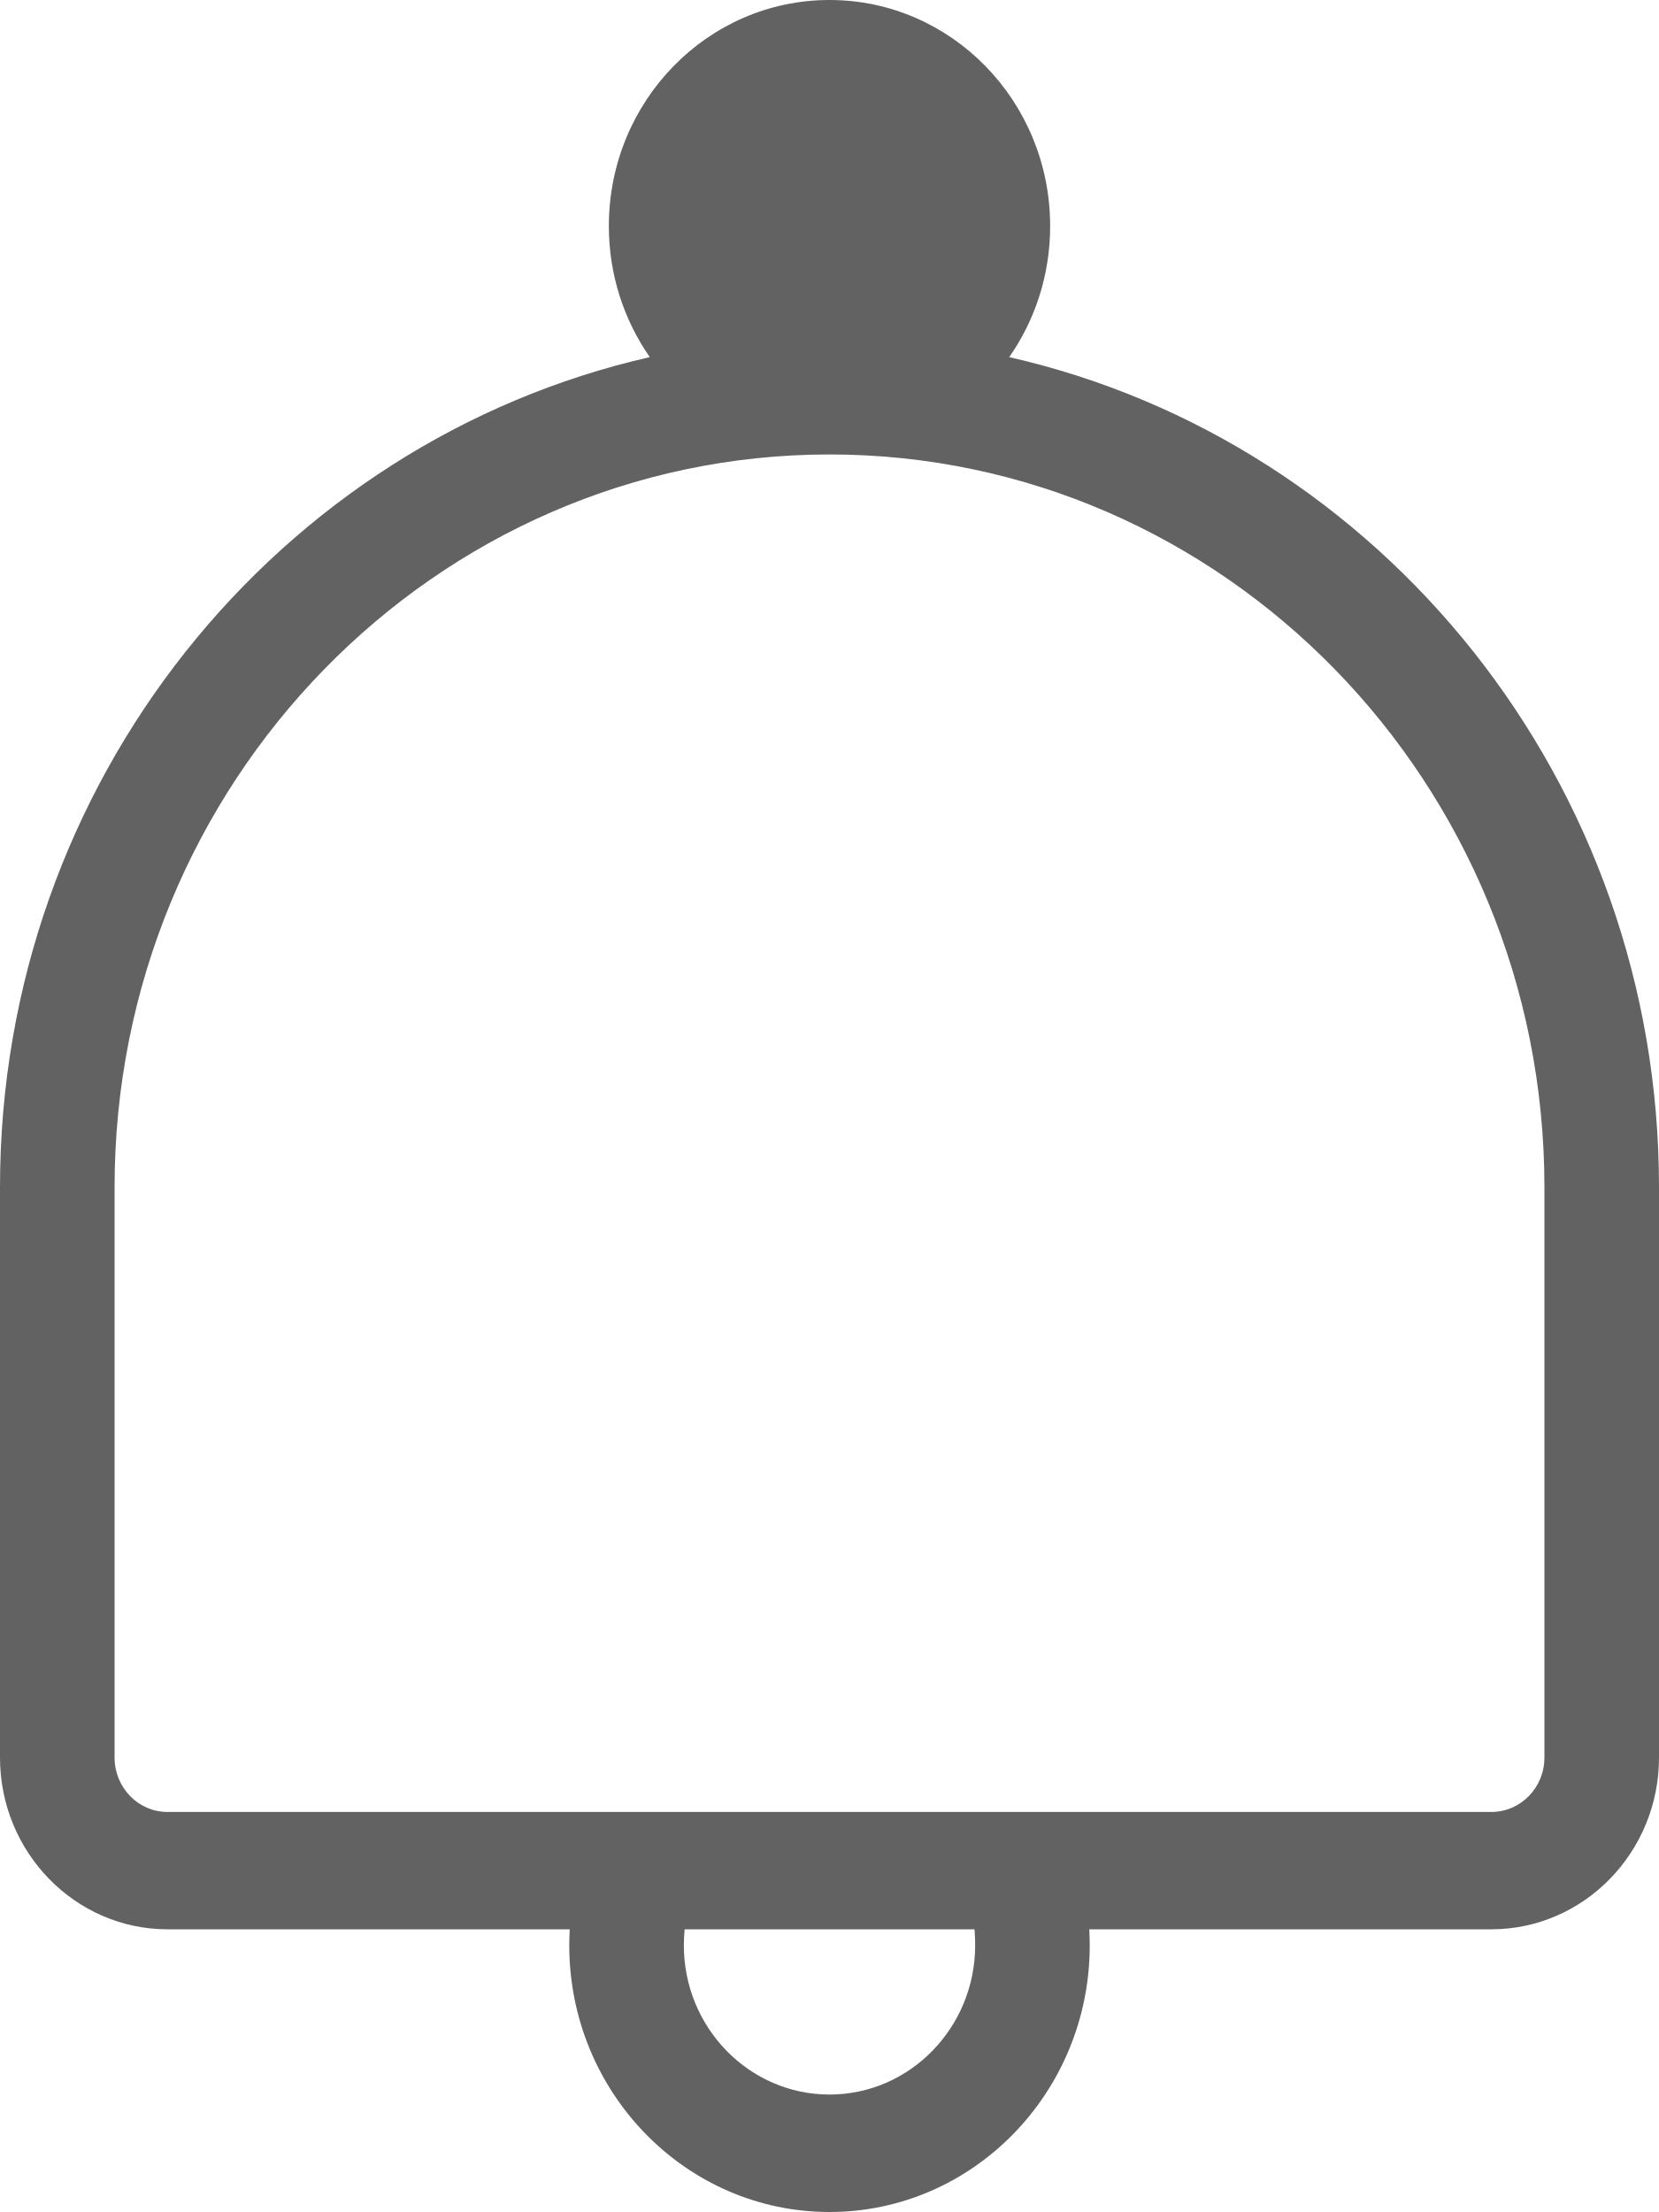
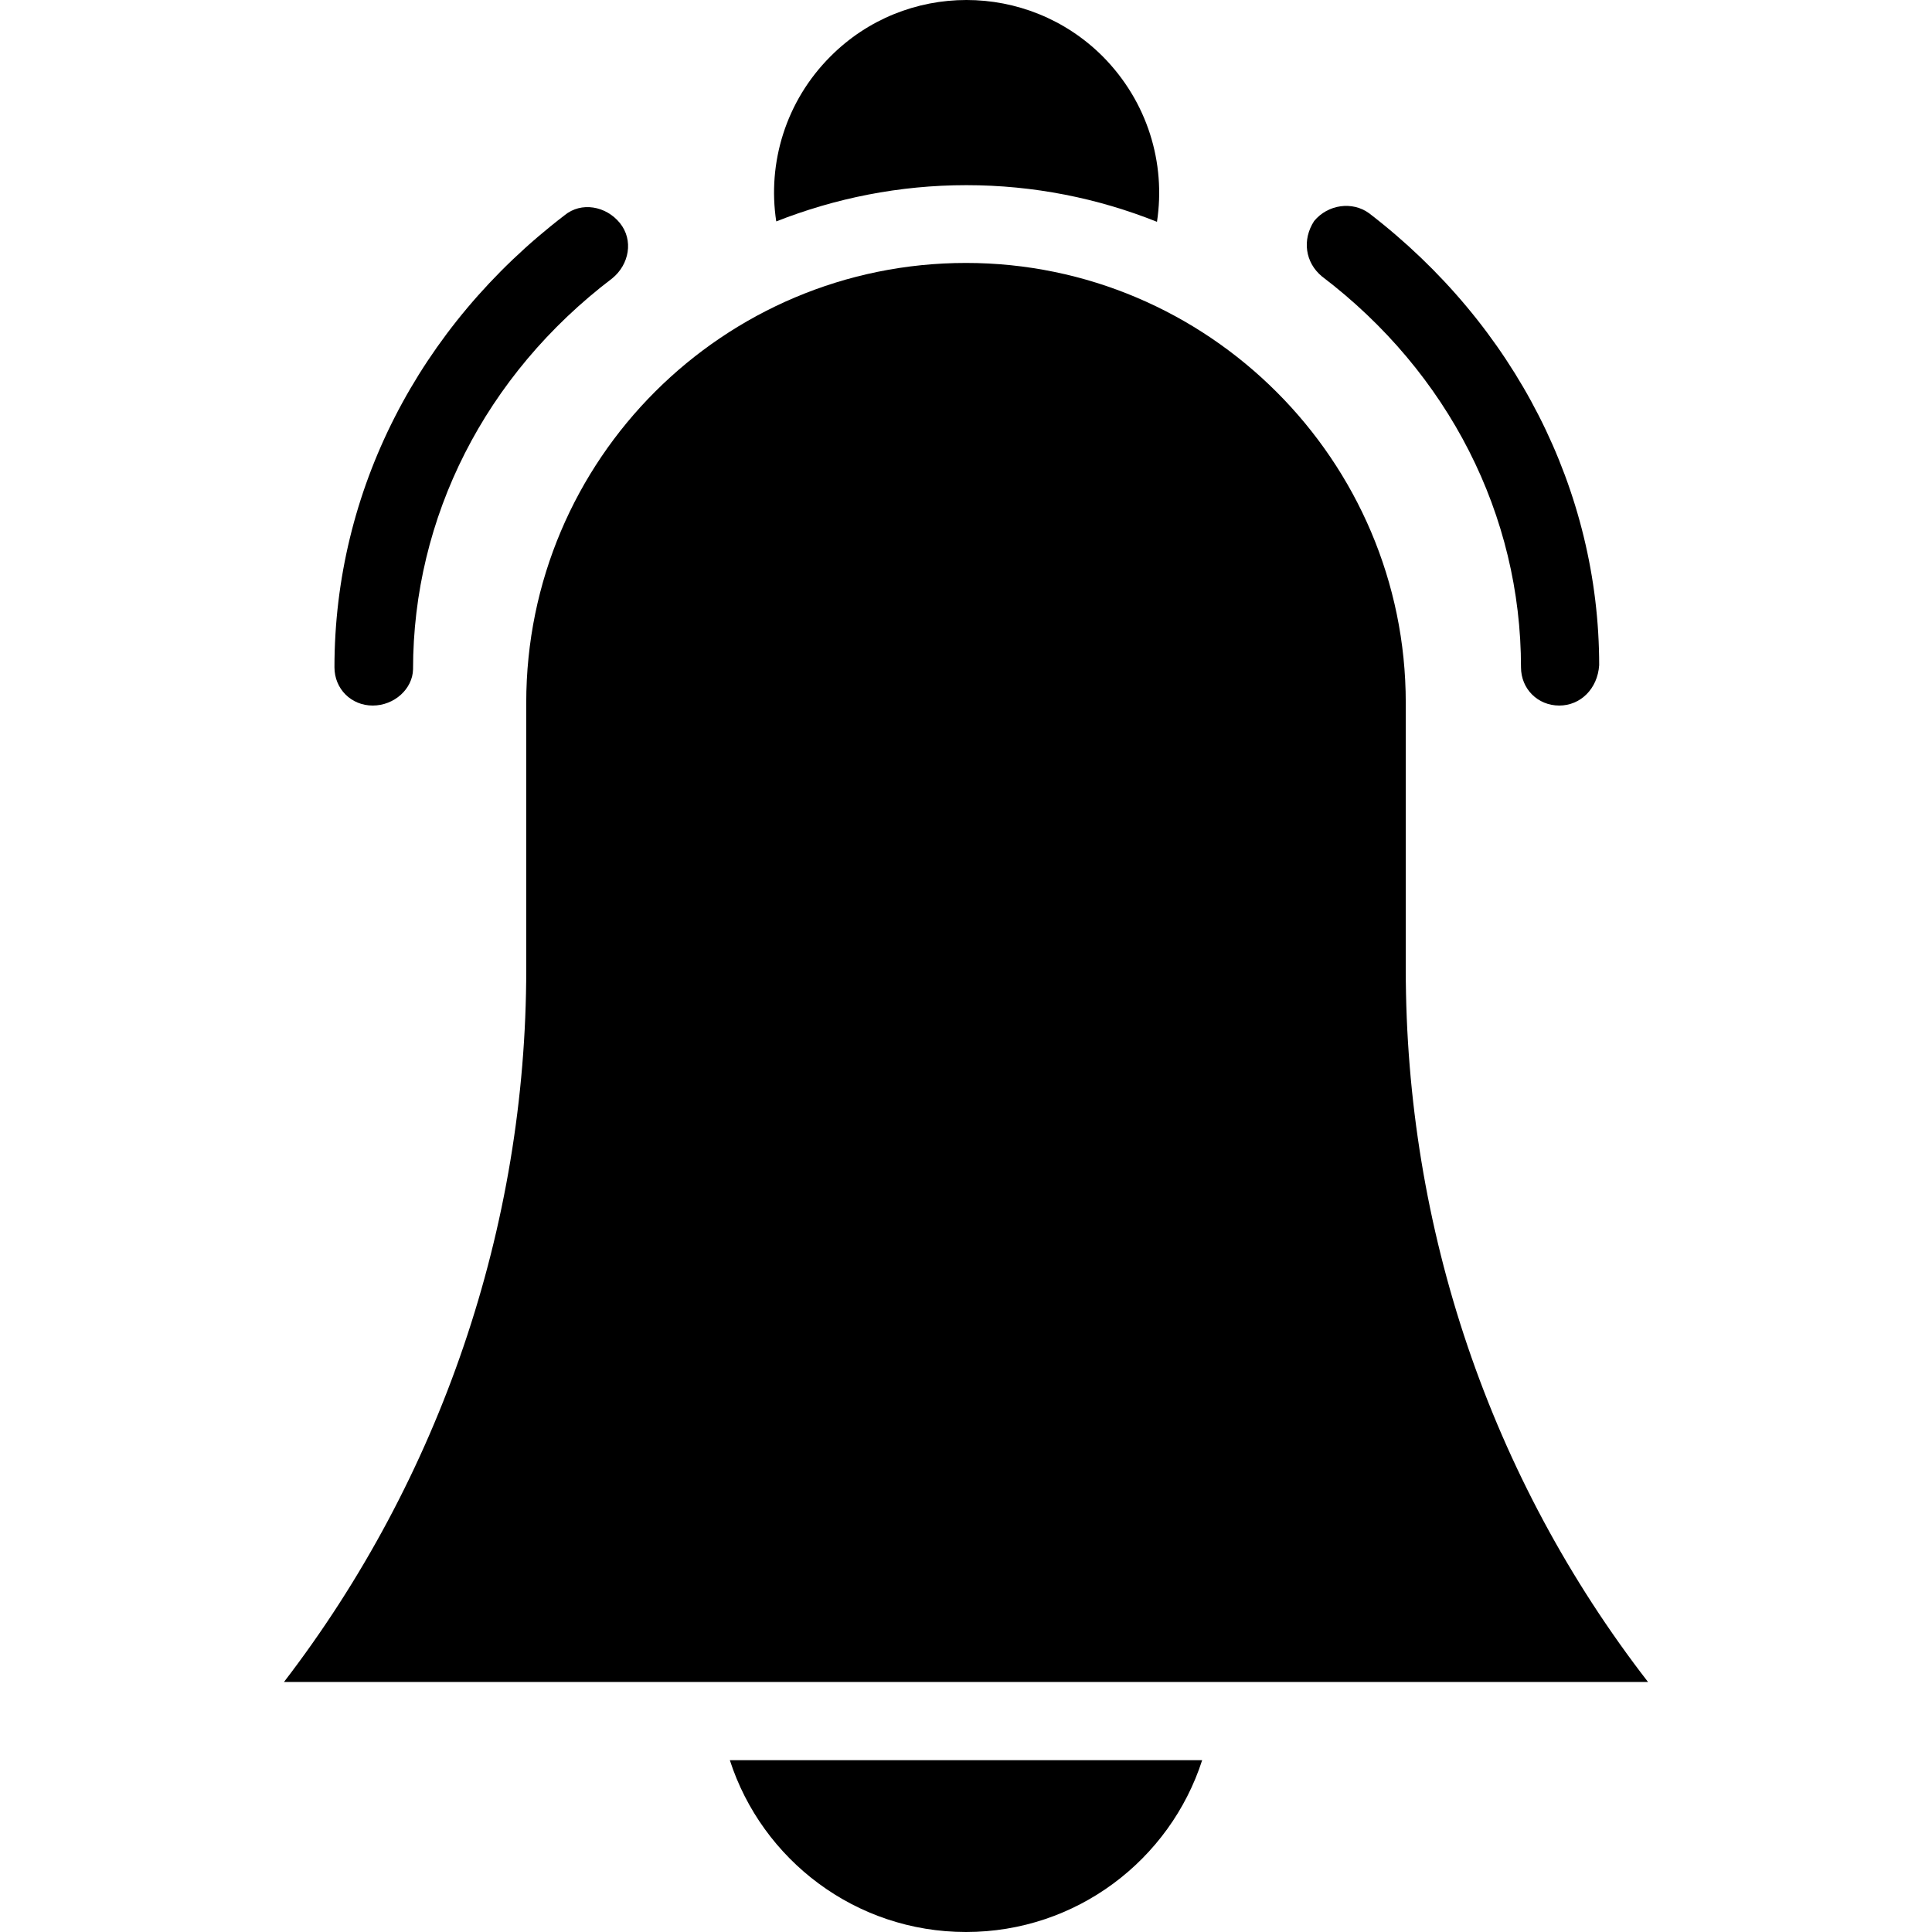
- <svg xmlns="http://www.w3.org/2000/svg" width="15" height="20" viewBox="0 0 15 20" fill="none">
-   <path fill-rule="evenodd" clip-rule="evenodd" d="M13.964 15.891C13.964 16.163 13.749 16.383 13.484 16.383H9.228H9.22H1.515C1.25 16.383 1.036 16.163 1.036 15.891V10.733C1.036 7.081 3.935 4.109 7.5 4.109C11.065 4.109 13.964 7.081 13.964 10.733V15.891ZM7.5 18.938C6.774 18.938 6.183 18.333 6.183 17.588C6.183 17.54 6.186 17.492 6.19 17.444H8.811C8.815 17.492 8.817 17.54 8.817 17.588C8.817 18.333 8.226 18.938 7.5 18.938ZM9.125 3.229C9.358 2.895 9.495 2.487 9.495 2.044C9.495 0.915 8.602 0 7.5 0C6.398 0 5.505 0.915 5.505 2.044C5.505 2.487 5.643 2.895 5.875 3.229C2.518 3.992 0 7.065 0 10.733V15.891C0 16.748 0.68 17.444 1.515 17.444H5.151C5.149 17.492 5.147 17.54 5.147 17.588C5.147 18.919 6.202 20 7.5 20C8.798 20 9.853 18.919 9.853 17.588C9.853 17.54 9.851 17.492 9.849 17.444H13.484C14.32 17.444 15 16.748 15 15.891V10.733C15 7.065 12.483 3.992 9.125 3.229Z" fill="#626262" />
+ <svg xmlns="http://www.w3.org/2000/svg" version="1.1" id="Capa_1" x="0px" y="0px" viewBox="0 0 474.475 474.475" style="enable-background:new 0 0 474.475 474.475;" xml:space="preserve">
+   <g>
+     <g>
+       <g>
+         <g>
+           <path d="M284.138,54.475c2.2-14.4-2.3-29.5-13.3-40.6c-18.5-18.5-48.5-18.5-66.9,0c-11,11-15.5,26.2-13.3,40.5      c14.5-5.7,30.2-8.9,46.7-8.9S269.638,48.675,284.138,54.475z" />
+         </g>
+         <path d="M404.738,413.075L404.738,413.075c-38.8-50.1-59.5-111.4-59.5-175v-65.5c0-59.5-48.6-108-108-108l0,0     c-59.5,0-108,48.2-108,108v65.5c0,63.2-21.1,125-59.5,175l0,0H404.738z" />
+         <g>
+           <path d="M382.938,173.275c-5.3,0-9.4-4.1-9.4-9.4c0-37.3-17.7-72.3-48.9-96c-4.1-3.4-4.9-9-1.9-13.6c3.4-4.1,9.4-4.9,13.5-1.9      c35.8,27.5,56.5,68.1,56.5,111C392.338,169.175,388.138,173.275,382.938,173.275z" />
+         </g>
+         <g>
+           <path d="M91.538,173.275c-5.3,0-9.4-4.1-9.4-9.4c0-43.3,20.7-83.6,56.5-111c4.1-3.4,10.2-2.3,13.6,1.9s2.3,10.2-1.9,13.6      c-31.2,23.7-48.9,58.7-48.9,96C101.338,169.175,96.838,173.275,91.538,173.275z" />
+         </g>
+         <path d="M179.238,432.275c7.9,24.5,30.9,42.2,58,42.2s50.1-17.7,58-42.2H179.238z" />
+       </g>
+     </g>
+   </g>
+   <g>
+ </g>
+   <g>
+ </g>
+   <g>
+ </g>
+   <g>
+ </g>
+   <g>
+ </g>
+   <g>
+ </g>
+   <g>
+ </g>
+   <g>
+ </g>
+   <g>
+ </g>
+   <g>
+ </g>
+   <g>
+ </g>
+   <g>
+ </g>
+   <g>
+ </g>
+   <g>
+ </g>
+   <g>
+ </g>
</svg>
